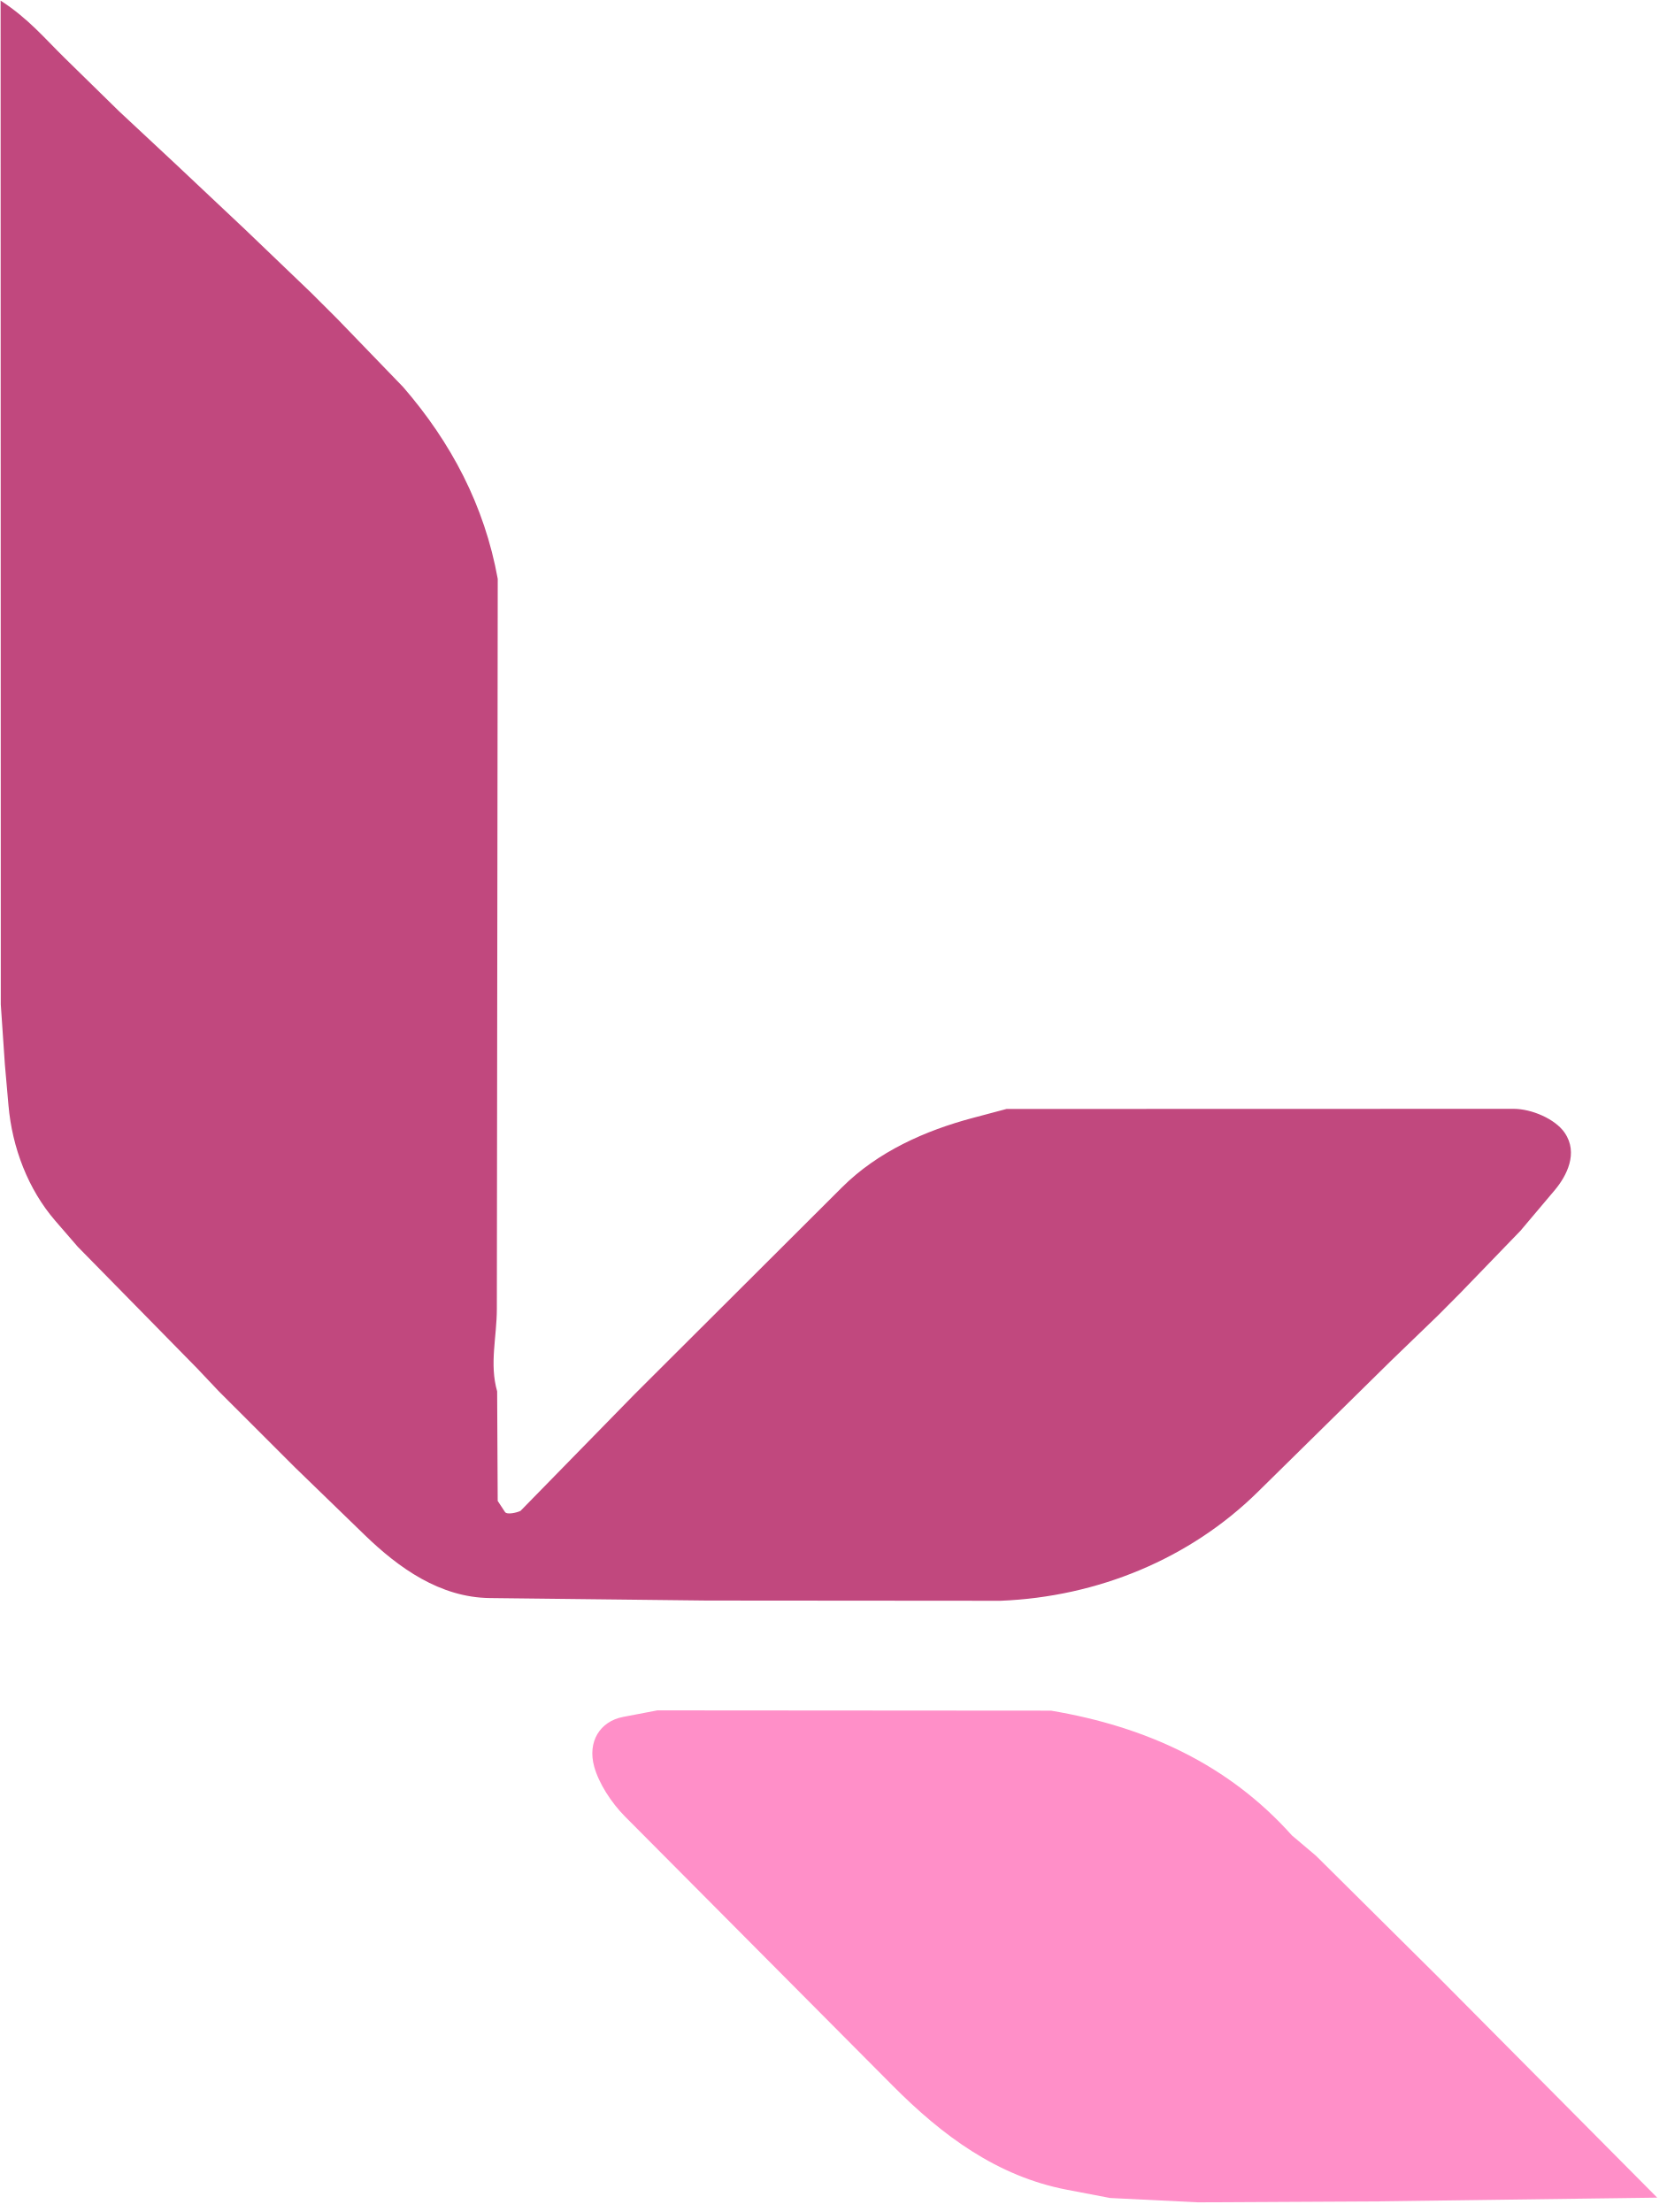
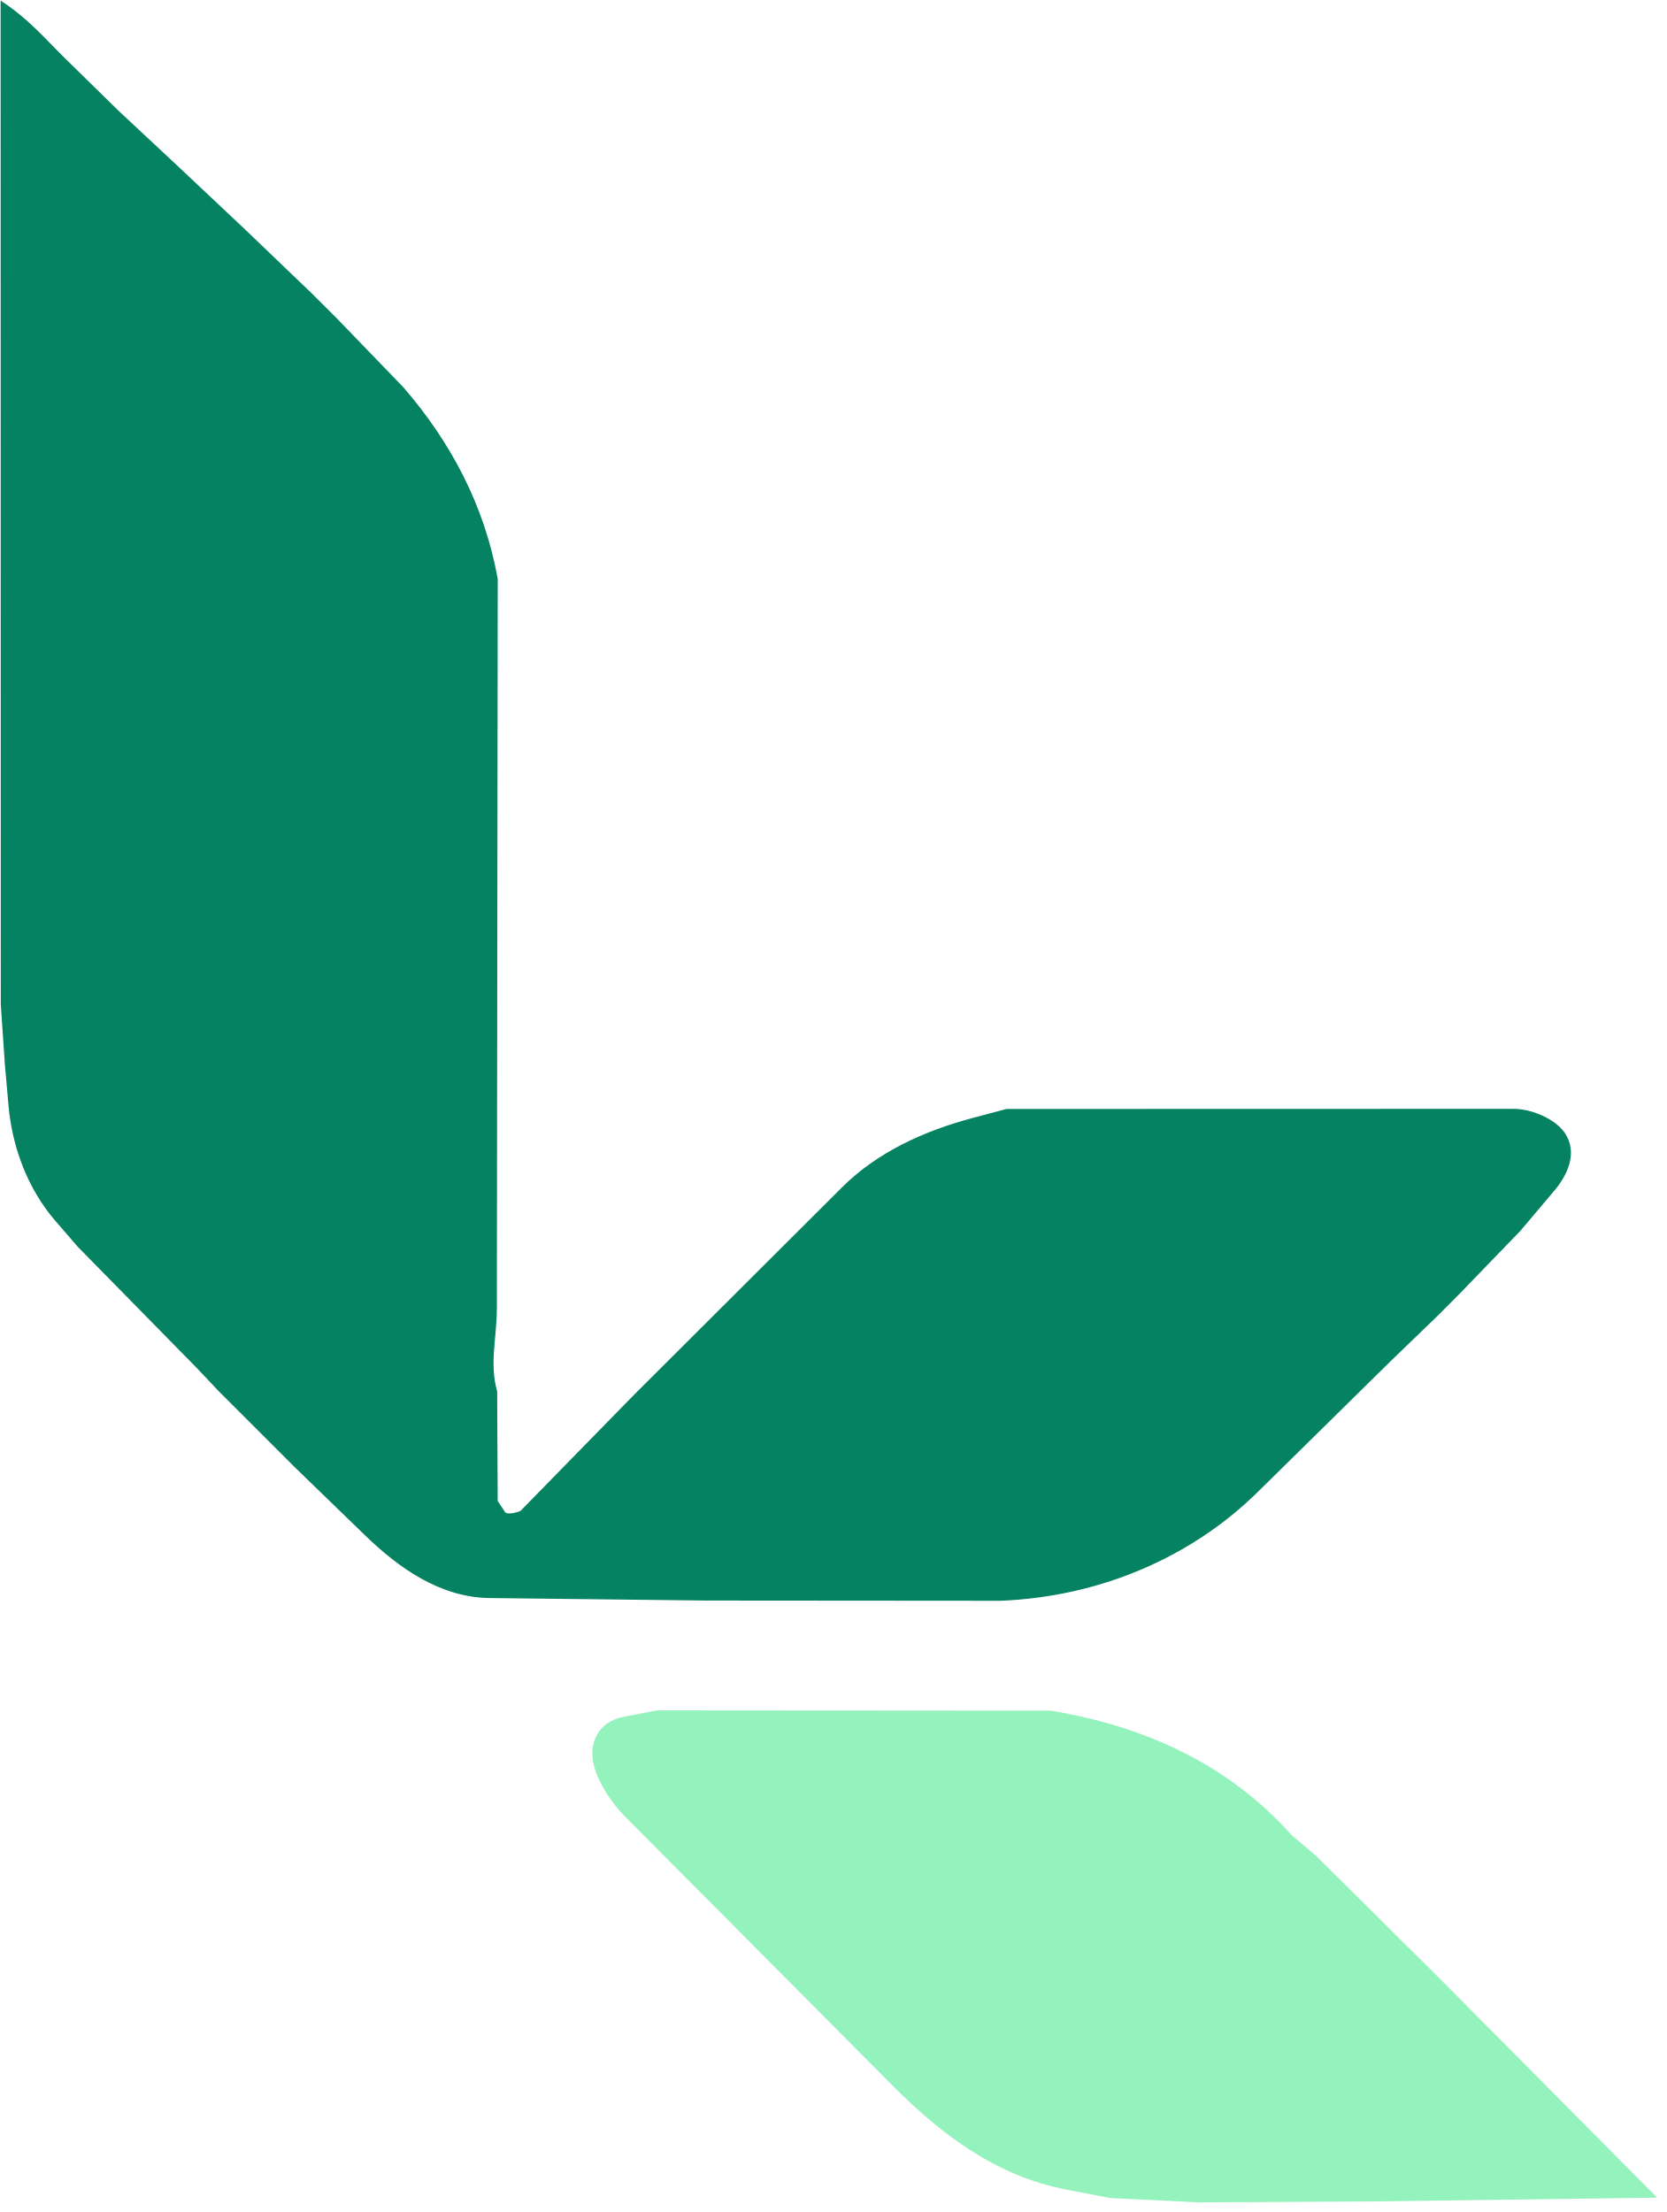
<svg xmlns="http://www.w3.org/2000/svg" id="Layer_1" data-name="Layer 1" viewBox="88.6 75.1 902 1197">
  <defs>
    <style>
      .cls-1 {
-         fill: #ff8fc8;
+         fill: #94f2bd;
      }

      .cls-2 {
-         fill: #c1487e;
+         fill: #058261;
      }
    </style>
  </defs>
  <path class="cls-2" d="M935.32,688.15c7.49,10.9,1.04,23.35-5.46,31.05l-18.53,21.95-32.55,33.68-11.99,12.06-25.55,24.66-72.05,70.94c-36.74,36.17-86.58,56.73-139.14,58.85l-159.05-.12-117.34-1.35c-26.98-.31-49.32-16.3-67.68-34.09l-37.86-36.7-41.1-41.08-11.8-12.48-64.54-65.74-12.13-14.02c-14.8-17.1-23.36-39.67-25.36-62.46l-1.95-22.13-2.21-32.47-.1-543.27c15.03,9.71,23.85,20.45,34.68,31.06l29.32,28.72,30.18,28.17,38.22,35.99,35.86,34.37,14.11,14.09,35.47,36.73c25.93,29.94,44,64.11,51.17,103.79l-.48,394.96c-.02,15.61-4.1,29.66.16,44.71l.3,59.29,3.94,5.99c1.09,1.66,6.66.3,8.42-.62l61.71-63.11,112.24-111.95c19.39-19.34,45.03-30.72,70.76-37.56l18.27-4.86,274.4-.07c9.66,0,22.46,5.41,27.67,12.99Z" />
  <path class="cls-1" d="M736.88,1266.87l-47.59-2.35-23.23-4.44c-37.93-7.25-67.6-29.39-94.33-56.27l-144.88-145.68c-7.58-7.62-14.23-18.07-16.71-27.03-3.73-13.47,3.05-24.5,15.69-26.92l18.49-3.53,213.01.15c51.57,8.68,96.13,29.19,130.36,67.51l13.01,11,65.63,65.13,119.03,119.89-153.08,2.04-95.41.5Z" />
</svg>
